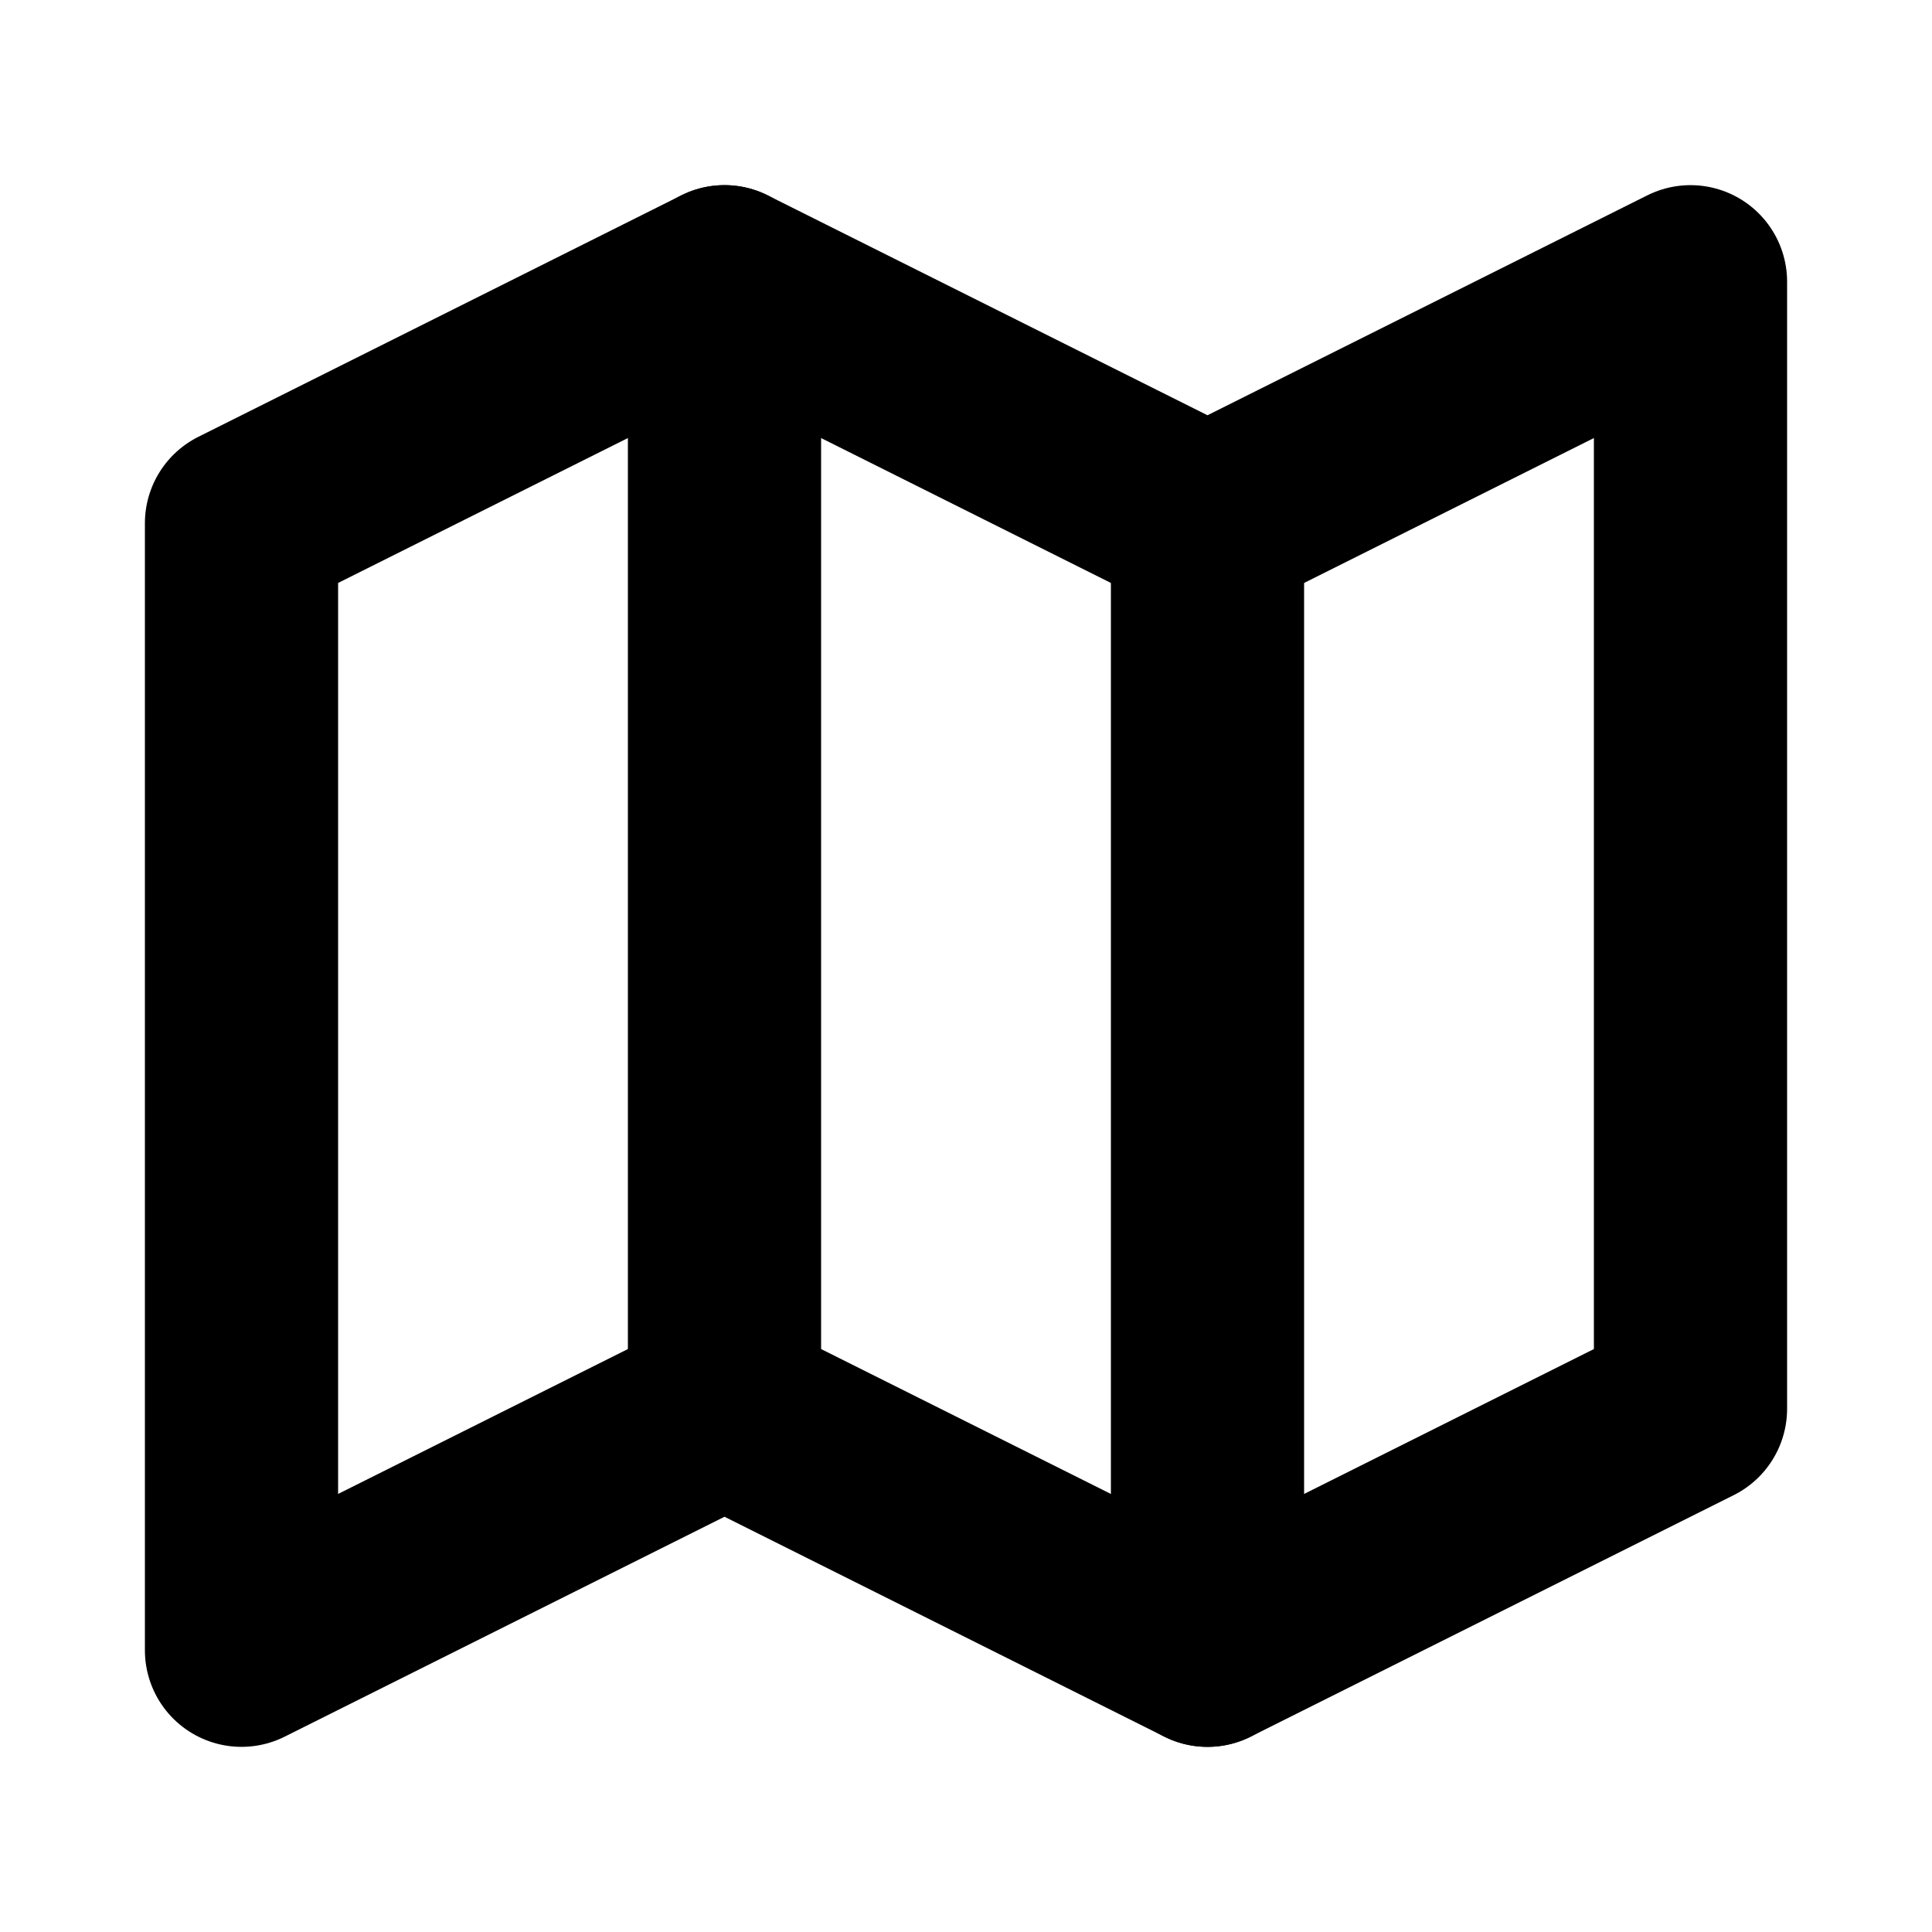
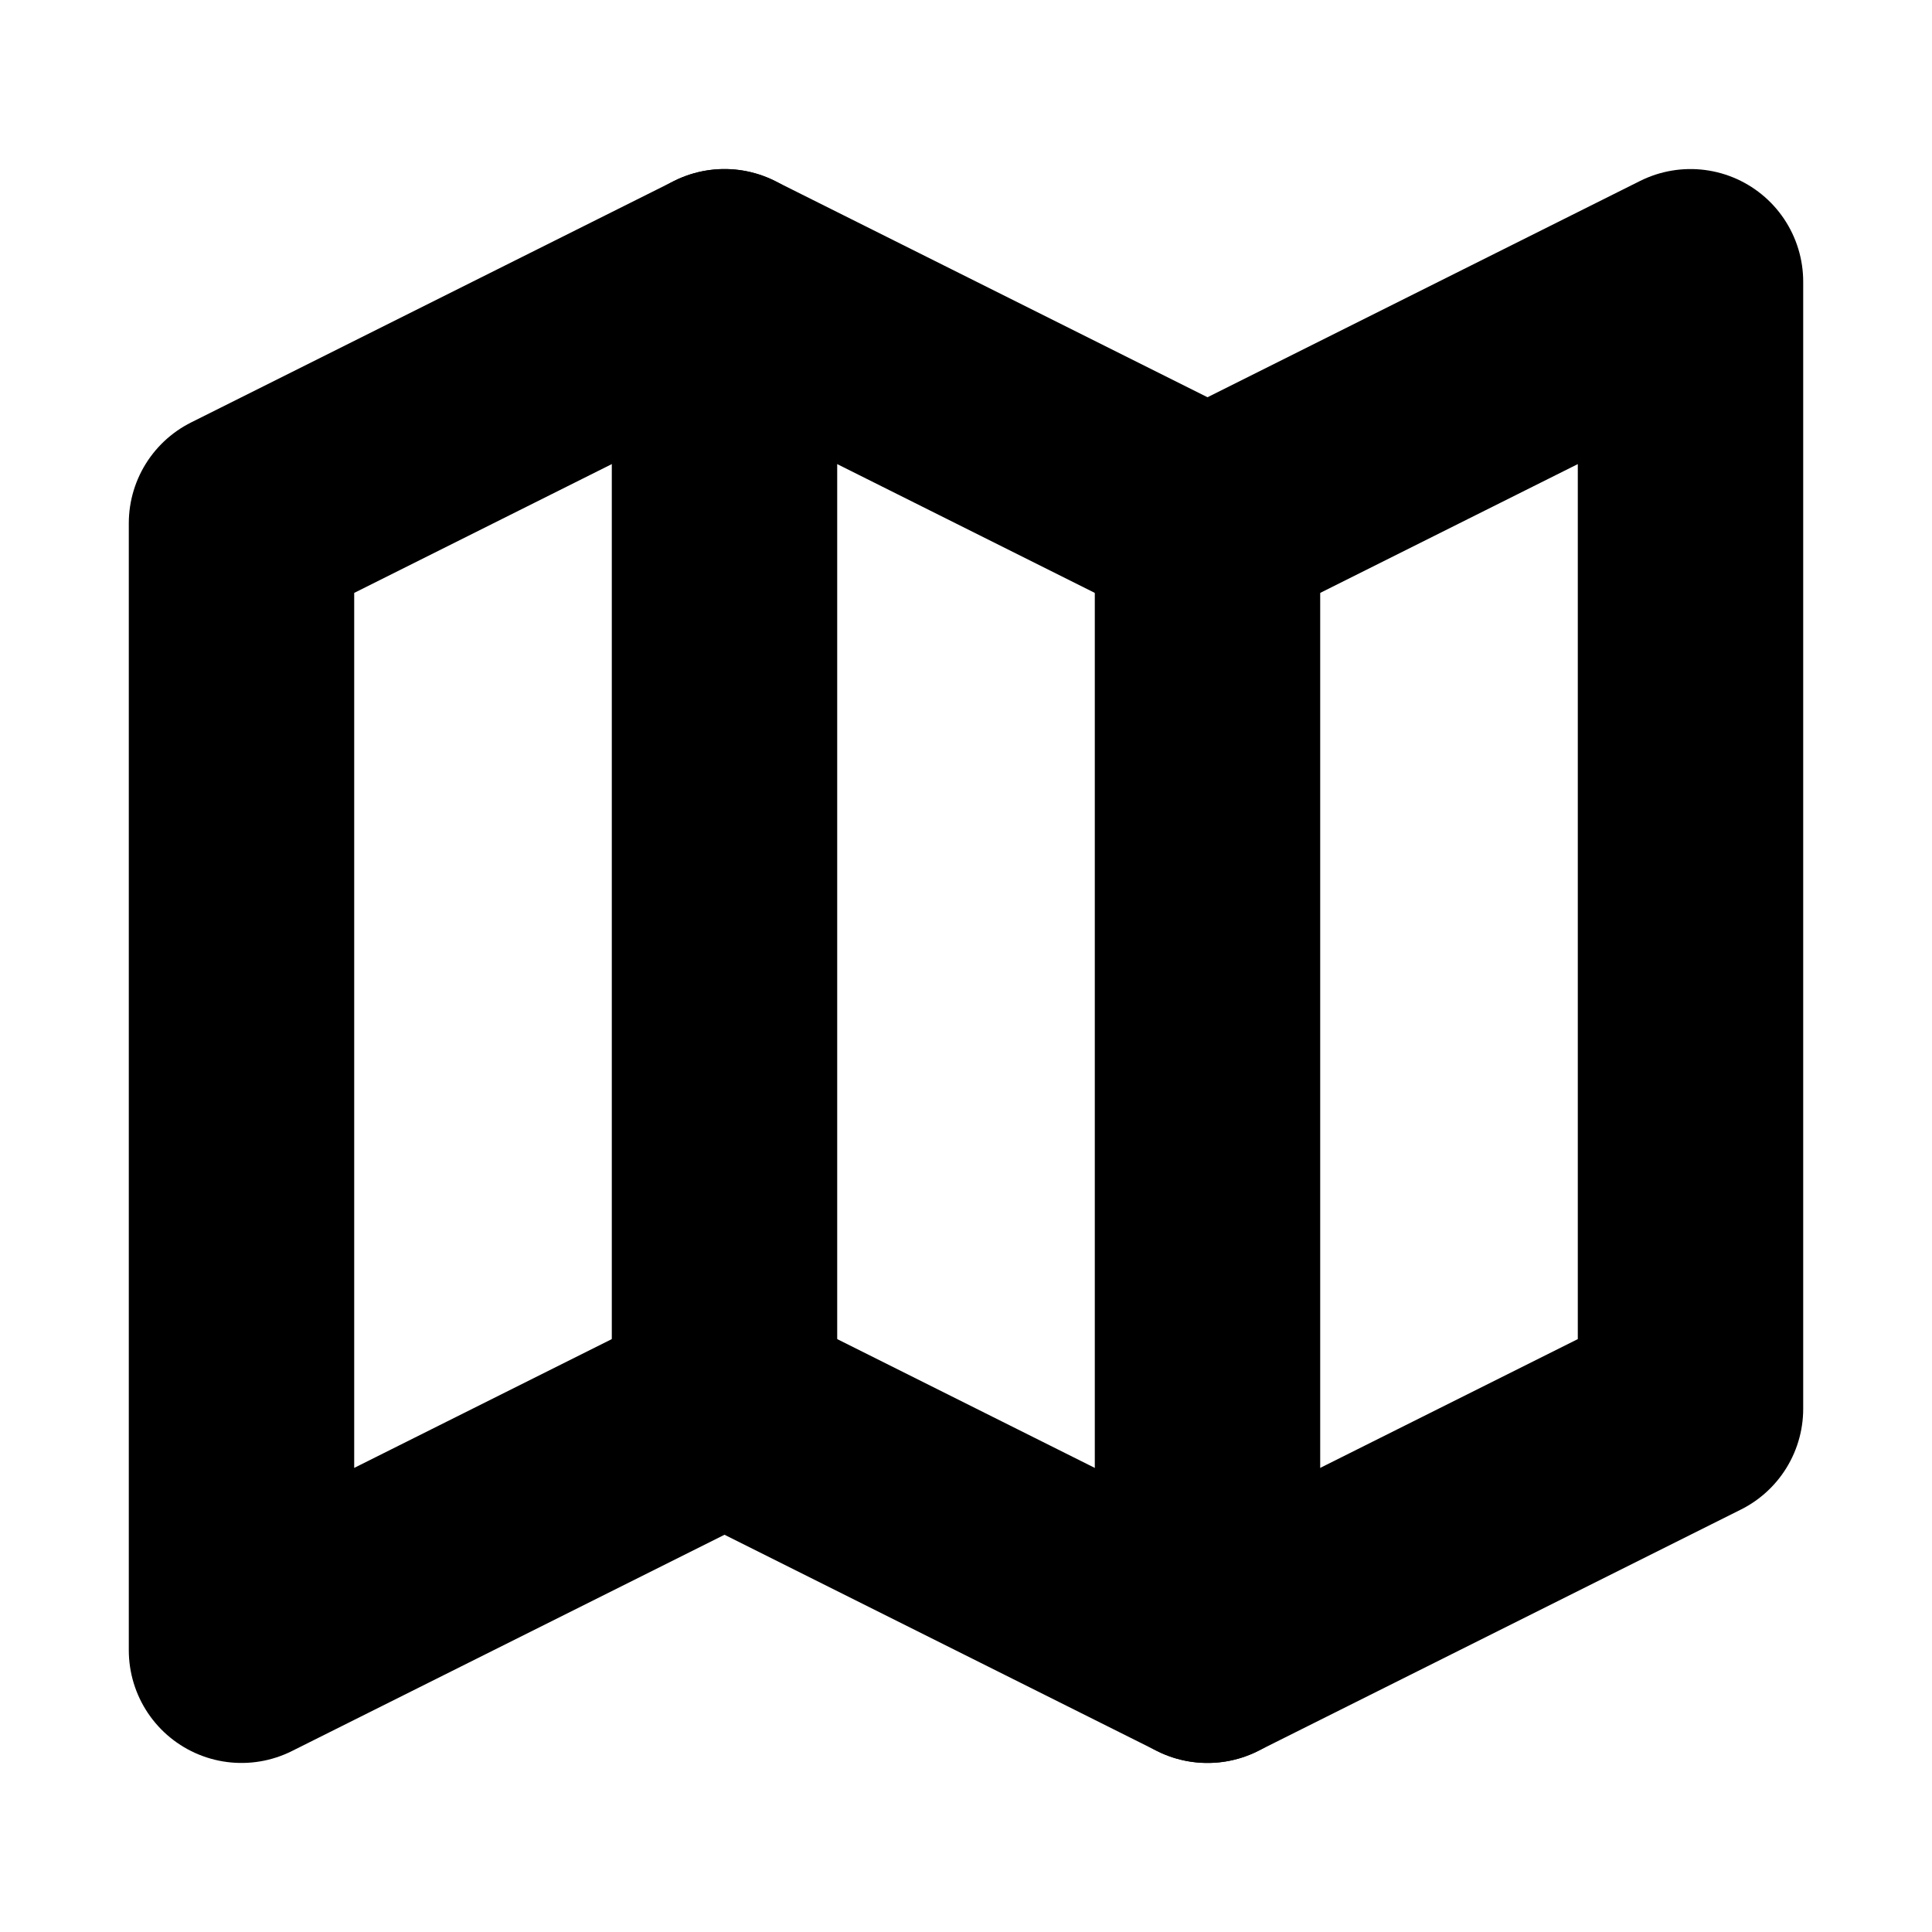
- <svg xmlns="http://www.w3.org/2000/svg" viewBox="0 0 24 24" fill="none" stroke="currentColor" stroke-width="2.4" stroke-linecap="round" stroke-linejoin="round">
+ <svg xmlns="http://www.w3.org/2000/svg" viewBox="0 0 24 24" fill="none" stroke="currentColor" stroke-width="2.8" stroke-linecap="round" stroke-linejoin="round">
  <path d="M3 6.5 9 3.5l6 3 6-3v14l-6 3-6-3-6 3z" />
  <path d="M9 3.5v14M15 6.5v14" />
</svg>
